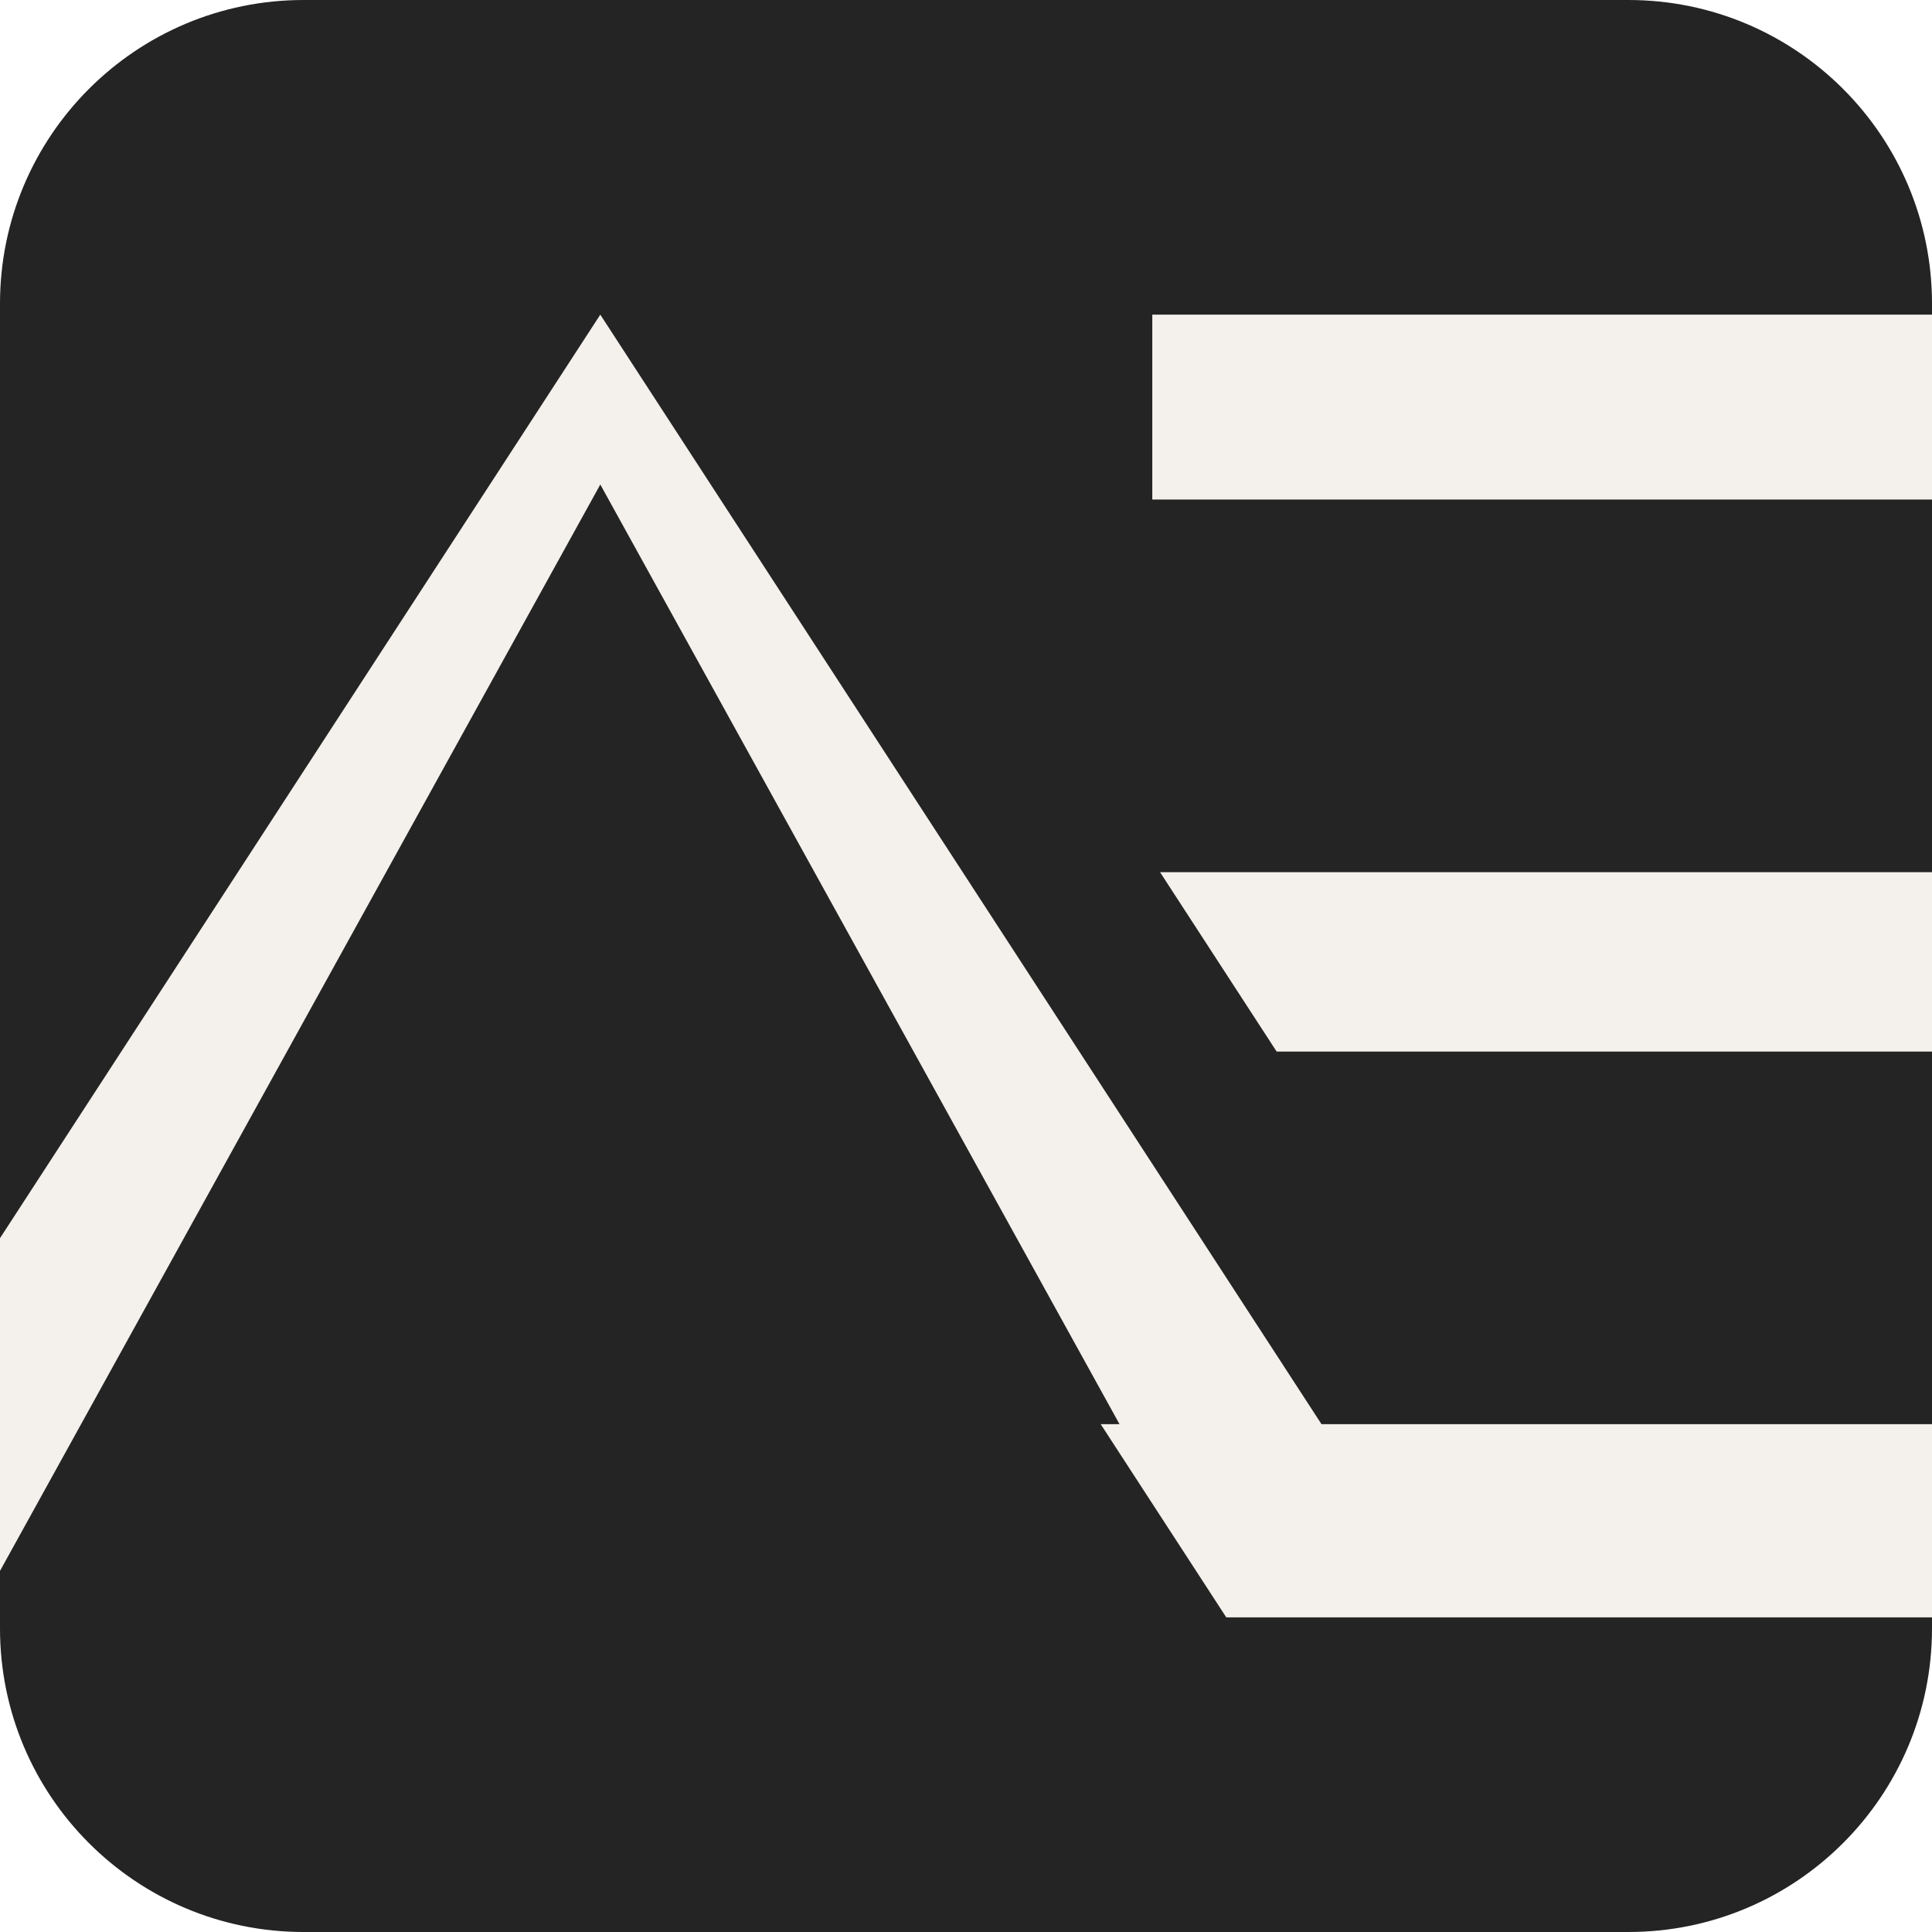
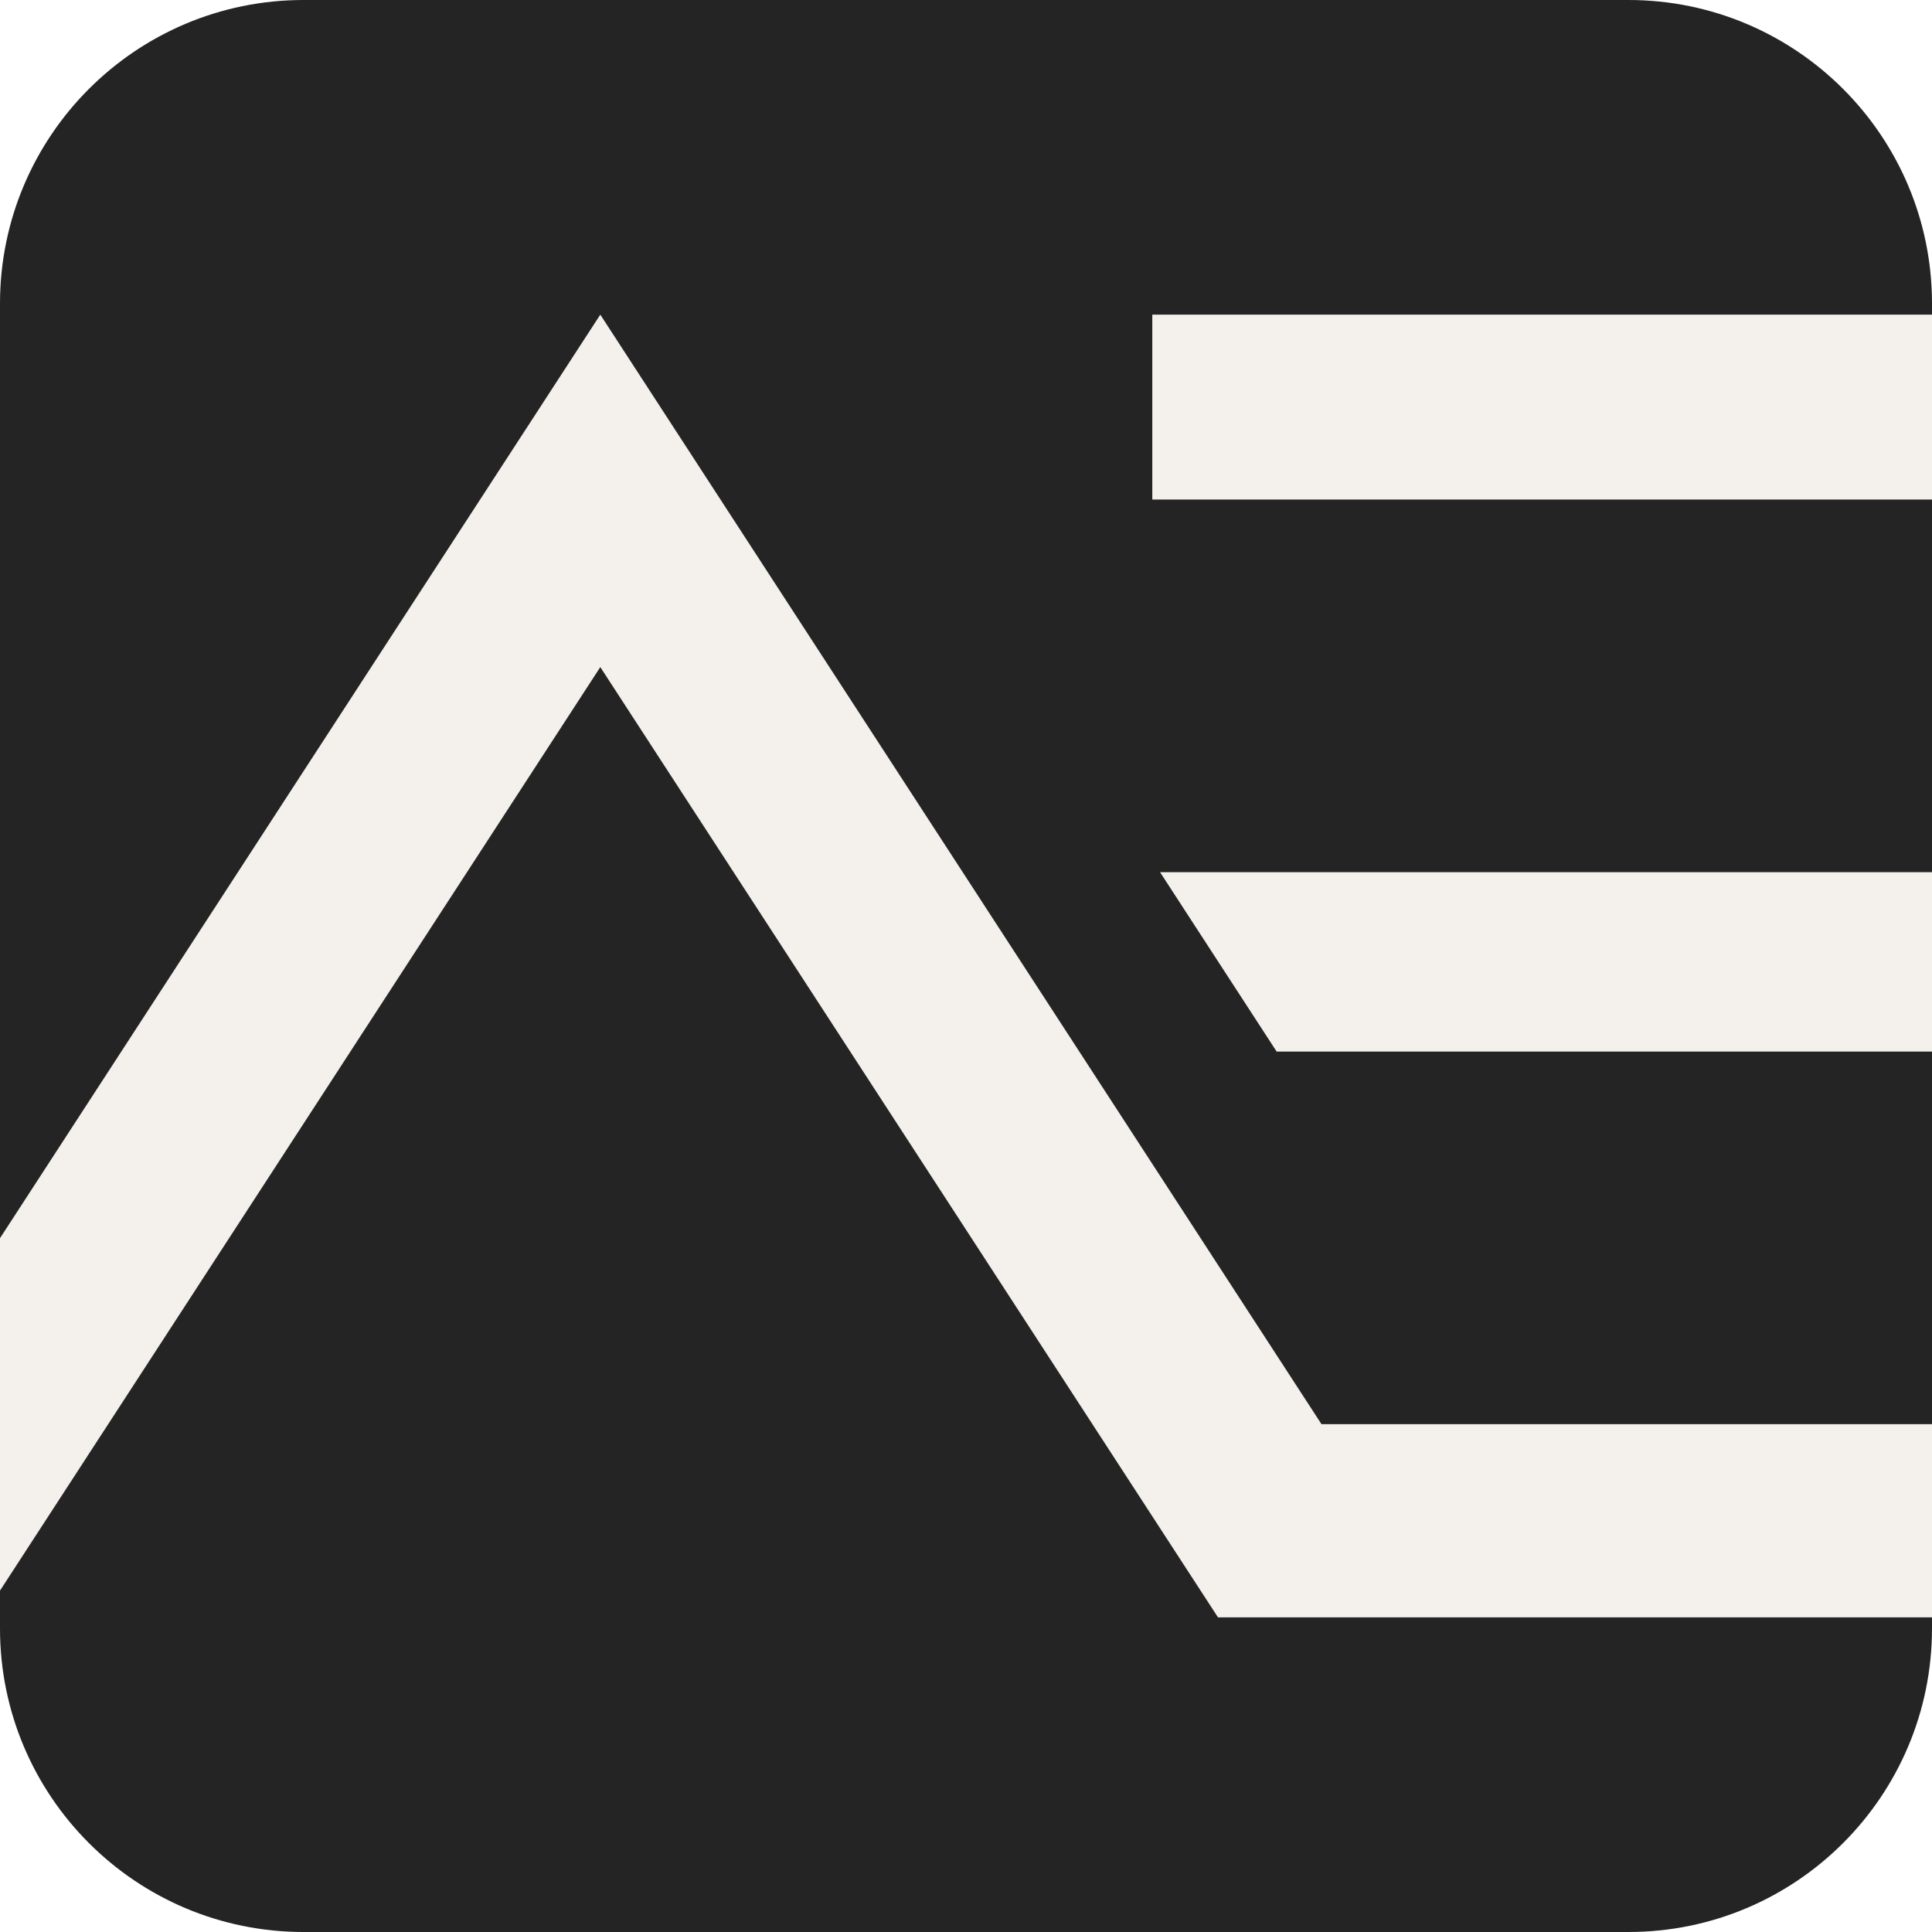
<svg xmlns="http://www.w3.org/2000/svg" viewBox="212 18.3 140 140" role="img" aria-label="AE Global Traders">
  <rect x="212" y="18.3" width="140" height="140" rx="22" fill="#242424" />
-   <path fill="#F4F1EC" d="M255.50,41.10 L316.86,135.50 L300.86,135.50 L255.50,53.41 L210.14,135.50 L194.14,135.50 Z M295.50,41.10 L369.50,41.10 L369.50,54.50 L295.50,54.50 Z M296.06,81.50 L360.50,81.50 L360.50,94.50 L304.51,94.50 Z M291.76,121.50 L369.50,121.50 L369.50,135.50 L300.86,135.50 Z" />
+   <path fill="#F4F1EC" d="M255.50,41.10 L316.86,135.50 L300.26,135.50 L255.50,66.64 L210.74,135.50 L194.14,135.50 Z M295.50,41.10 L369.50,41.10 L369.50,54.50 L295.50,54.50 Z M296.06,81.50 L360.50,81.50 L360.50,94.50 L304.51,94.50 Z M291.16,121.50 L369.50,121.50 L369.50,135.50 L300.26,135.50 Z" />
</svg>
